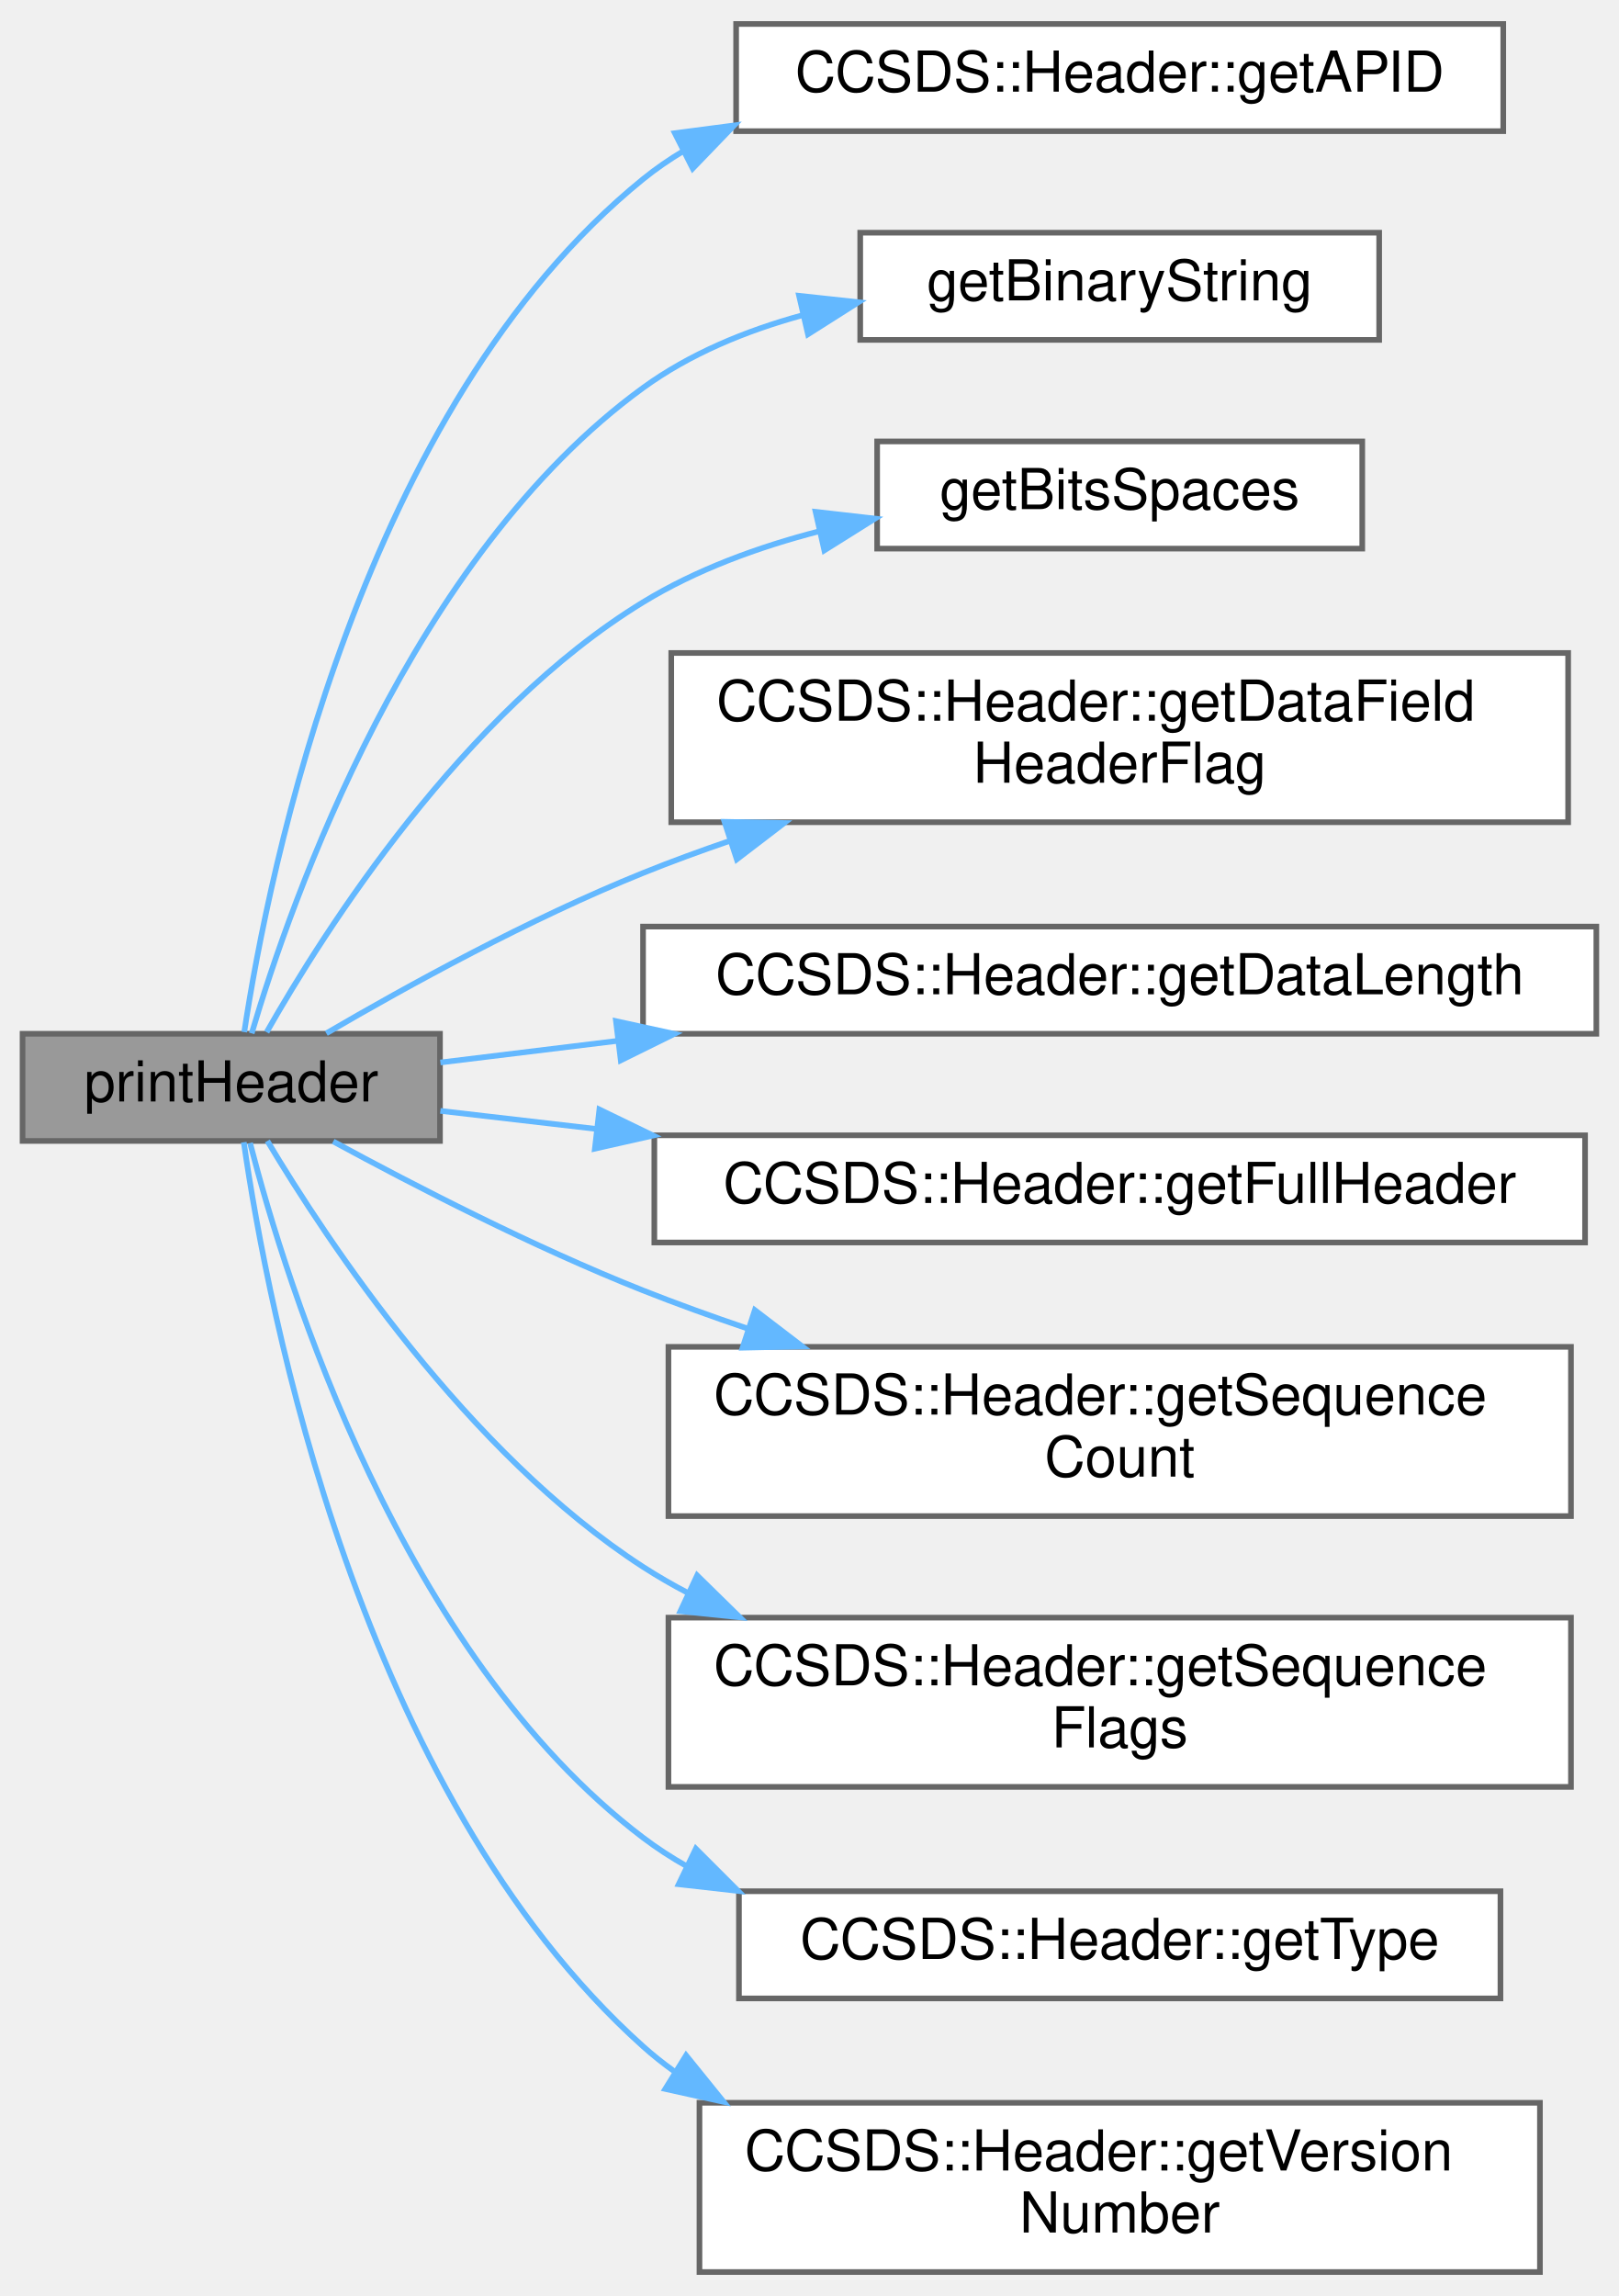
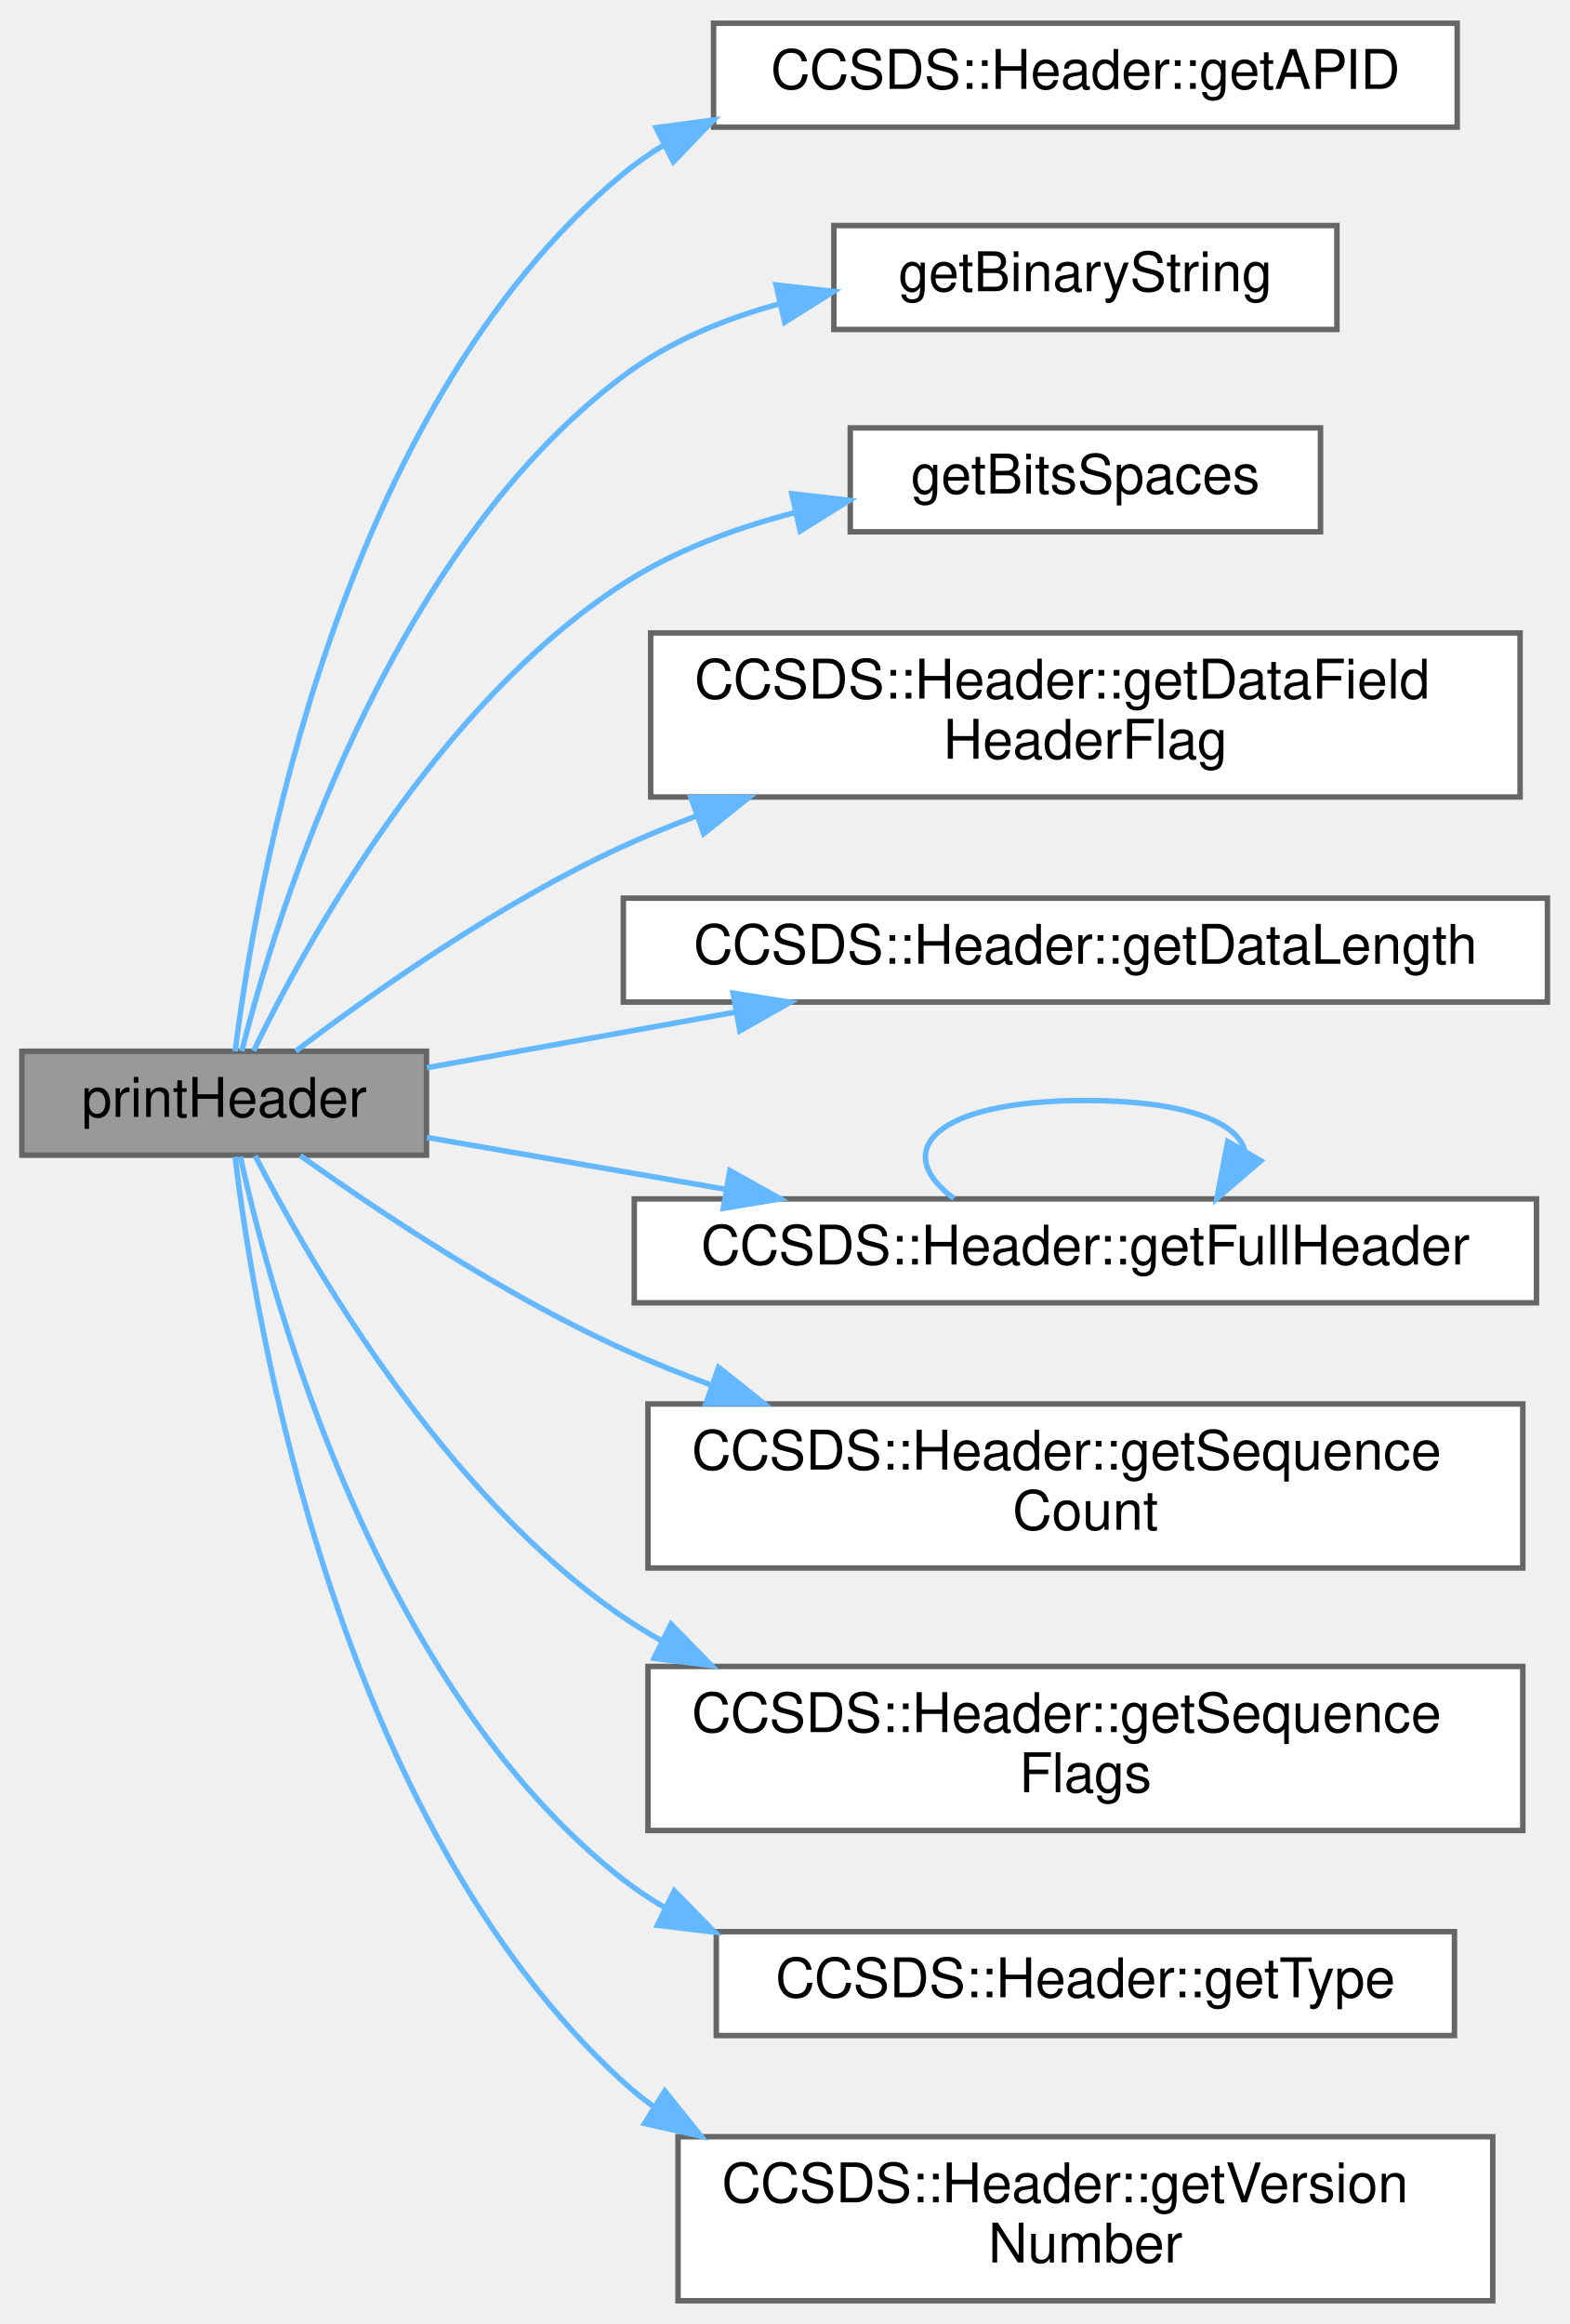
- <svg xmlns="http://www.w3.org/2000/svg" xmlns:xlink="http://www.w3.org/1999/xlink" width="287pt" height="407pt" viewBox="0.00 0.00 287.00 406.50">
-   <g id="graph0" class="graph" transform="scale(1 1) rotate(0) translate(4 402.5)">
+ <svg xmlns="http://www.w3.org/2000/svg" xmlns:xlink="http://www.w3.org/1999/xlink" width="287pt" height="425pt" viewBox="0.00 0.00 287.00 424.50">
+   <g id="graph0" class="graph" transform="scale(1 1) rotate(0) translate(4 420.5)">
    <g id="Node000001" class="node">
      <g id="a_Node000001">
-         <a xlink:title="Prints the header fields and their binary or hexadecimal representations.">
-           <polygon fill="#999999" stroke="#666666" points="74,-219.5 0,-219.5 0,-200.5 74,-200.5 74,-219.5" />
-           <text text-anchor="middle" x="37" y="-207.5" font-family="Helvetica,sans-Serif" font-size="10.00">printHeader</text>
+         <a xlink:title="Prints a primary-header summary.">
+           <polygon fill="#999999" stroke="#666666" points="74,-228.5 0,-228.5 0,-209.5 74,-209.5 74,-228.5" />
+           <text text-anchor="middle" x="37" y="-216.5" font-family="Helvetica,sans-Serif" font-size="10.00">printHeader</text>
        </a>
      </g>
    </g>
    <g id="Node000002" class="node">
      <g id="a_Node000002">
-         <a xlink:href="classCCSDS_1_1Header.html#a5cc2c58961e2088dee19d65effccfba5" target="_top" xlink:title="11 bits">
-           <polygon fill="white" stroke="#666666" points="262.5,-398.5 126.5,-398.5 126.5,-379.5 262.5,-379.5 262.5,-398.5" />
-           <text text-anchor="middle" x="194.5" y="-386.5" font-family="Helvetica,sans-Serif" font-size="10.00">CCSDS::Header::getAPID</text>
+         <a xlink:href="classCCSDS_1_1Header.html#a5cc2c58961e2088dee19d65effccfba5" target="_top" xlink:title="Returns the stored 11-bit Application Process Identifier.">
+           <polygon fill="white" stroke="#666666" points="262.5,-416.5 126.5,-416.5 126.5,-397.5 262.5,-397.5 262.5,-416.5" />
+           <text text-anchor="middle" x="194.5" y="-404.5" font-family="Helvetica,sans-Serif" font-size="10.00">CCSDS::Header::getAPID</text>
        </a>
      </g>
    </g>
    <g id="edge1_Node000001_Node000002" class="edge">
      <g id="a_edge1_Node000001_Node000002">
        <a xlink:title=" ">
-           <path fill="none" stroke="#63b8ff" d="M39.3,-219.8C43.6,-248.11 60.05,-330.5 110,-371 112.27,-372.84 114.68,-374.5 117.2,-376" />
-           <polygon fill="#63b8ff" stroke="#63b8ff" points="115.64,-379.14 126.15,-380.52 118.8,-372.89 115.64,-379.14" />
+           <path fill="none" stroke="#63b8ff" d="M39.01,-228.5C42.63,-257.53 57.65,-345.68 110,-389 112.3,-390.91 114.76,-392.62 117.34,-394.17" />
+           <polygon fill="#63b8ff" stroke="#63b8ff" points="115.98,-397.4 126.48,-398.8 119.14,-391.16 115.98,-397.4" />
        </a>
      </g>
    </g>
    <g id="Node000003" class="node">
      <g id="a_Node000003">
-         <a xlink:href="CCSDSUtils_8cpp.html#a5b5f08449f95e60ce977dbe45b21c321" target="_top" xlink:title="Converts a given value to its binary representation as a string, with spaces every 4 bits.">
-           <polygon fill="white" stroke="#666666" points="240.5,-361.5 148.5,-361.5 148.5,-342.5 240.5,-342.5 240.5,-361.5" />
-           <text text-anchor="middle" x="194.5" y="-349.5" font-family="Helvetica,sans-Serif" font-size="10.00">getBinaryString</text>
+         <a xlink:href="CCSDSUtils_8cpp.html#a5b5f08449f95e60ce977dbe45b21c321" target="_top" xlink:title="Formats the low-order bits of an integer as a binary string.">
+           <polygon fill="white" stroke="#666666" points="240.5,-379.5 148.5,-379.5 148.5,-360.5 240.5,-360.5 240.5,-379.5" />
+           <text text-anchor="middle" x="194.5" y="-367.5" font-family="Helvetica,sans-Serif" font-size="10.00">getBinaryString</text>
        </a>
      </g>
    </g>
    <g id="edge2_Node000001_Node000003" class="edge">
      <g id="a_edge2_Node000001_Node000003">
        <a xlink:title=" ">
-           <path fill="none" stroke="#63b8ff" d="M40.62,-219.57C47.59,-243.13 68.92,-304.14 110,-334 118.28,-340.02 128.16,-344.1 138.18,-346.85" />
-           <polygon fill="#63b8ff" stroke="#63b8ff" points="137.66,-350.32 148.19,-349.18 139.24,-343.5 137.66,-350.32" />
+           <path fill="none" stroke="#63b8ff" d="M40.21,-228.52C46.48,-253.2 66.73,-319.55 110,-352 118.36,-358.27 128.45,-362.45 138.67,-365.22" />
+           <polygon fill="#63b8ff" stroke="#63b8ff" points="137.94,-368.64 148.47,-367.46 139.51,-361.82 137.94,-368.64" />
        </a>
      </g>
    </g>
    <g id="Node000004" class="node">
      <g id="a_Node000004">
-         <a xlink:href="CCSDSUtils_8cpp.html#a747efd8ca2488636101433b9a3e8f1b1" target="_top" xlink:title="Generates a string of spaces for formatting binary outputs.">
-           <polygon fill="white" stroke="#666666" points="237.5,-324.5 151.5,-324.5 151.5,-305.5 237.5,-305.5 237.5,-324.5" />
-           <text text-anchor="middle" x="194.5" y="-312.5" font-family="Helvetica,sans-Serif" font-size="10.00">getBitsSpaces</text>
+         <a xlink:href="CCSDSUtils_8cpp.html#a747efd8ca2488636101433b9a3e8f1b1" target="_top" xlink:title="Returns spacing used by the diagnostic bit-field formatter.">
+           <polygon fill="white" stroke="#666666" points="237.5,-342.5 151.5,-342.5 151.5,-323.5 237.5,-323.5 237.5,-342.5" />
+           <text text-anchor="middle" x="194.5" y="-330.5" font-family="Helvetica,sans-Serif" font-size="10.00">getBitsSpaces</text>
        </a>
      </g>
    </g>
    <g id="edge3_Node000001_Node000004" class="edge">
      <g id="a_edge3_Node000001_Node000004">
        <a xlink:title=" ">
-           <path fill="none" stroke="#63b8ff" d="M43.27,-219.78C53.55,-237.87 78.1,-276.5 110,-296 119.42,-301.76 130.4,-305.78 141.25,-308.58" />
-           <polygon fill="#63b8ff" stroke="#63b8ff" points="140.59,-312.02 151.12,-310.82 142.14,-305.19 140.59,-312.02" />
+           <path fill="none" stroke="#63b8ff" d="M42.39,-228.59C51.82,-248 75.92,-292.01 110,-314 119.37,-320.05 130.42,-324.18 141.37,-327.01" />
+           <polygon fill="#63b8ff" stroke="#63b8ff" points="140.81,-330.47 151.33,-329.25 142.34,-323.64 140.81,-330.47" />
        </a>
      </g>
    </g>
    <g id="Node000005" class="node">
      <g id="a_Node000005">
-         <a xlink:href="classCCSDS_1_1Header.html#acf533901cf3bf0e1d5bc3e4fe2ff876b" target="_top" xlink:title="1 bits">
-           <polygon fill="white" stroke="#666666" points="274,-287 115,-287 115,-257 274,-257 274,-287" />
-           <text text-anchor="start" x="123" y="-275" font-family="Helvetica,sans-Serif" font-size="10.00">CCSDS::Header::getDataField</text>
-           <text text-anchor="middle" x="194.5" y="-264" font-family="Helvetica,sans-Serif" font-size="10.00">HeaderFlag</text>
+         <a xlink:href="classCCSDS_1_1Header.html#acf533901cf3bf0e1d5bc3e4fe2ff876b" target="_top" xlink:title="Returns the stored 1-bit secondary-header presence flag.">
+           <polygon fill="white" stroke="#666666" points="274,-305 115,-305 115,-275 274,-275 274,-305" />
+           <text text-anchor="start" x="123" y="-293" font-family="Helvetica,sans-Serif" font-size="10.00">CCSDS::Header::getDataField</text>
+           <text text-anchor="middle" x="194.5" y="-282" font-family="Helvetica,sans-Serif" font-size="10.00">HeaderFlag</text>
        </a>
      </g>
    </g>
    <g id="edge4_Node000001_Node000005" class="edge">
      <g id="a_edge4_Node000001_Node000005">
        <a xlink:title=" ">
-           <path fill="none" stroke="#63b8ff" d="M53.85,-219.58C68.14,-227.93 89.94,-239.92 110,-248 114.98,-250.01 120.2,-251.92 125.48,-253.73" />
-           <polygon fill="#63b8ff" stroke="#63b8ff" points="124.44,-257.07 135.03,-256.86 126.62,-250.42 124.44,-257.07" />
+           <path fill="none" stroke="#63b8ff" d="M50.08,-228.52C63.88,-238.99 87.47,-255.69 110,-266 114.32,-267.97 118.83,-269.83 123.44,-271.56" />
+           <polygon fill="#63b8ff" stroke="#63b8ff" points="122.37,-274.89 132.97,-274.93 124.71,-268.3 122.37,-274.89" />
        </a>
      </g>
    </g>
    <g id="Node000006" class="node">
      <g id="a_Node000006">
-         <a xlink:href="classCCSDS_1_1Header.html#af2033219620664beb7212c054874da73" target="_top" xlink:title="16 bits">
-           <polygon fill="white" stroke="#666666" points="279,-238.5 110,-238.5 110,-219.5 279,-219.5 279,-238.5" />
-           <text text-anchor="middle" x="194.5" y="-226.5" font-family="Helvetica,sans-Serif" font-size="10.00">CCSDS::Header::getDataLength</text>
+         <a xlink:href="classCCSDS_1_1Header.html#af2033219620664beb7212c054874da73" target="_top" xlink:title="Returns the encoded Packet Data Length value N-1.">
+           <polygon fill="white" stroke="#666666" points="279,-256.5 110,-256.5 110,-237.5 279,-237.5 279,-256.5" />
+           <text text-anchor="middle" x="194.5" y="-244.5" font-family="Helvetica,sans-Serif" font-size="10.00">CCSDS::Header::getDataLength</text>
        </a>
      </g>
    </g>
    <g id="edge5_Node000001_Node000006" class="edge">
      <g id="a_edge5_Node000001_Node000006">
        <a xlink:title=" ">
-           <path fill="none" stroke="#63b8ff" d="M74.07,-214.41C83.61,-215.57 94.35,-216.89 105.37,-218.23" />
-           <polygon fill="#63b8ff" stroke="#63b8ff" points="105.2,-221.74 115.55,-219.48 106.05,-214.79 105.2,-221.74" />
+           <path fill="none" stroke="#63b8ff" d="M74.07,-225.49C90.87,-228.52 111.37,-232.21 130.61,-235.68" />
+           <polygon fill="#63b8ff" stroke="#63b8ff" points="130.07,-239.13 140.53,-237.46 131.31,-232.25 130.07,-239.13" />
        </a>
      </g>
    </g>
    <g id="Node000007" class="node">
      <g id="a_Node000007">
-         <a xlink:href="classCCSDS_1_1Header.html#a7a3302acb3fccf699f6917feeed9a1b1" target="_top" xlink:title="Computes and retrieves the full header as a 64-bit value.">
+         <a xlink:href="classCCSDS_1_1Header.html#a7a3302acb3fccf699f6917feeed9a1b1" target="_top" xlink:title="Packs the six-byte header into the low 48 bits of a 64-bit integer.">
          <polygon fill="white" stroke="#666666" points="277,-201.5 112,-201.5 112,-182.5 277,-182.5 277,-201.5" />
          <text text-anchor="middle" x="194.5" y="-189.5" font-family="Helvetica,sans-Serif" font-size="10.00">CCSDS::Header::getFullHeader</text>
        </a>
      </g>
    </g>
    <g id="edge6_Node000001_Node000007" class="edge">
      <g id="a_edge6_Node000001_Node000007">
        <a xlink:title=" ">
-           <path fill="none" stroke="#63b8ff" d="M74.07,-205.83C82.52,-204.85 91.91,-203.76 101.61,-202.64" />
-           <polygon fill="#63b8ff" stroke="#63b8ff" points="102.26,-206.08 111.79,-201.46 101.46,-199.13 102.26,-206.08" />
+           <path fill="none" stroke="#63b8ff" d="M74.07,-212.74C90.34,-209.91 110.08,-206.49 128.78,-203.24" />
+           <polygon fill="#63b8ff" stroke="#63b8ff" points="129.48,-206.67 138.73,-201.51 128.28,-199.77 129.48,-206.67" />
        </a>
      </g>
    </g>
    <g id="Node000008" class="node">
      <g id="a_Node000008">
-         <a xlink:href="classCCSDS_1_1Header.html#a9cf2da06f3bdb16fd02bcade045a2e68" target="_top" xlink:title="14 bits">
+         <a xlink:href="classCCSDS_1_1Header.html#a9cf2da06f3bdb16fd02bcade045a2e68" target="_top" xlink:title="Returns the stored 14-bit sequence count.">
          <polygon fill="white" stroke="#666666" points="274.5,-164 114.5,-164 114.5,-134 274.5,-134 274.5,-164" />
          <text text-anchor="start" x="122.5" y="-152" font-family="Helvetica,sans-Serif" font-size="10.00">CCSDS::Header::getSequence</text>
          <text text-anchor="middle" x="194.5" y="-141" font-family="Helvetica,sans-Serif" font-size="10.00">Count</text>
        </a>
      </g>
    </g>
-     <g id="edge7_Node000001_Node000008" class="edge">
-       <g id="a_edge7_Node000001_Node000008">
+     <g id="edge8_Node000001_Node000008" class="edge">
+       <g id="a_edge8_Node000001_Node000008">
        <a xlink:title=" ">
-           <path fill="none" stroke="#63b8ff" d="M55.07,-200.41C69.43,-192.61 90.64,-181.67 110,-174 115.91,-171.66 122.13,-169.41 128.39,-167.29" />
-           <polygon fill="#63b8ff" stroke="#63b8ff" points="129.82,-170.51 138.24,-164.07 127.65,-163.85 129.82,-170.51" />
+           <path fill="none" stroke="#63b8ff" d="M50.93,-209.42C64.9,-199.44 88.11,-183.9 110,-174 115.08,-171.7 120.44,-169.54 125.87,-167.54" />
+           <polygon fill="#63b8ff" stroke="#63b8ff" points="127.43,-170.7 135.71,-164.09 125.12,-164.1 127.43,-170.7" />
        </a>
      </g>
    </g>
    <g id="Node000009" class="node">
      <g id="a_Node000009">
-         <a xlink:href="classCCSDS_1_1Header.html#a8f92d94e9ebdac82669058c75188e770" target="_top" xlink:title="2 bits">
+         <a xlink:href="classCCSDS_1_1Header.html#a8f92d94e9ebdac82669058c75188e770" target="_top" xlink:title="Returns the stored 2-bit sequence-flags value.">
          <polygon fill="white" stroke="#666666" points="274.5,-116 114.5,-116 114.5,-86 274.5,-86 274.5,-116" />
          <text text-anchor="start" x="122.5" y="-104" font-family="Helvetica,sans-Serif" font-size="10.00">CCSDS::Header::getSequence</text>
          <text text-anchor="middle" x="194.5" y="-93" font-family="Helvetica,sans-Serif" font-size="10.00">Flags</text>
        </a>
      </g>
    </g>
-     <g id="edge8_Node000001_Node000009" class="edge">
-       <g id="a_edge8_Node000001_Node000009">
+     <g id="edge9_Node000001_Node000009" class="edge">
+       <g id="a_edge9_Node000001_Node000009">
        <a xlink:title=" ">
-           <path fill="none" stroke="#63b8ff" d="M43.4,-200.5C53.91,-182.89 78.82,-145.16 110,-125 112.58,-123.33 115.27,-121.78 118.05,-120.33" />
-           <polygon fill="#63b8ff" stroke="#63b8ff" points="119.59,-123.48 127.16,-116.06 116.62,-117.14 119.59,-123.48" />
+           <path fill="none" stroke="#63b8ff" d="M42.67,-209.38C52.44,-190.3 76.88,-147.58 110,-125 112.26,-123.46 114.62,-122.02 117.05,-120.67" />
+           <polygon fill="#63b8ff" stroke="#63b8ff" points="118.72,-123.74 126.12,-116.17 115.61,-117.47 118.72,-123.74" />
        </a>
      </g>
    </g>
    <g id="Node000010" class="node">
      <g id="a_Node000010">
-         <a xlink:href="classCCSDS_1_1Header.html#a86aa79246f47cd0e724b1a5427a87895" target="_top" xlink:title="1 bits">
+         <a xlink:href="classCCSDS_1_1Header.html#a86aa79246f47cd0e724b1a5427a87895" target="_top" xlink:title="Returns the stored 1-bit packet type.">
          <polygon fill="white" stroke="#666666" points="262,-67.5 127,-67.5 127,-48.5 262,-48.5 262,-67.5" />
          <text text-anchor="middle" x="194.5" y="-55.5" font-family="Helvetica,sans-Serif" font-size="10.00">CCSDS::Header::getType</text>
        </a>
      </g>
    </g>
-     <g id="edge9_Node000001_Node000010" class="edge">
-       <g id="a_edge9_Node000001_Node000010">
+     <g id="edge10_Node000001_Node000010" class="edge">
+       <g id="a_edge10_Node000001_Node000010">
        <a xlink:title=" ">
-           <path fill="none" stroke="#63b8ff" d="M40.33,-200.14C46.75,-175.25 67.12,-109.54 110,-77 112.47,-75.13 115.08,-73.43 117.81,-71.9" />
-           <polygon fill="#63b8ff" stroke="#63b8ff" points="119.36,-75.04 126.85,-67.55 116.32,-68.74 119.36,-75.04" />
+           <path fill="none" stroke="#63b8ff" d="M39.95,-209.25C45.66,-183.32 64.89,-112.2 110,-77 112.44,-75.1 115.04,-73.37 117.75,-71.82" />
+           <polygon fill="#63b8ff" stroke="#63b8ff" points="119.31,-74.95 126.74,-67.4 116.22,-68.67 119.31,-74.95" />
        </a>
      </g>
    </g>
    <g id="Node000011" class="node">
      <g id="a_Node000011">
-         <a xlink:href="classCCSDS_1_1Header.html#a9e4cb3397871c6d3ea4e18d26592750a" target="_top" xlink:title="3 bits">
+         <a xlink:href="classCCSDS_1_1Header.html#a9e4cb3397871c6d3ea4e18d26592750a" target="_top" xlink:title="Returns the stored 3-bit protocol version.">
          <polygon fill="white" stroke="#666666" points="269,-30 120,-30 120,0 269,0 269,-30" />
          <text text-anchor="start" x="128" y="-18" font-family="Helvetica,sans-Serif" font-size="10.00">CCSDS::Header::getVersion</text>
          <text text-anchor="middle" x="194.5" y="-7" font-family="Helvetica,sans-Serif" font-size="10.00">Number</text>
        </a>
      </g>
    </g>
-     <g id="edge10_Node000001_Node000011" class="edge">
-       <g id="a_edge10_Node000001_Node000011">
+     <g id="edge11_Node000001_Node000011" class="edge">
+       <g id="a_edge11_Node000001_Node000011">
        <a xlink:title=" ">
-           <path fill="none" stroke="#63b8ff" d="M39.22,-200.27C43.38,-171.35 59.63,-85.13 110,-40 111.74,-38.44 113.57,-36.98 115.48,-35.61" />
-           <polygon fill="#63b8ff" stroke="#63b8ff" points="117.63,-38.4 124.29,-30.16 113.94,-32.45 117.63,-38.4" />
+           <path fill="none" stroke="#63b8ff" d="M39,-209.2C42.59,-179.21 57.54,-87.86 110,-40 111.73,-38.43 113.55,-36.95 115.45,-35.57" />
+           <polygon fill="#63b8ff" stroke="#63b8ff" points="117.59,-38.35 124.21,-30.08 113.88,-32.42 117.59,-38.35" />
+         </a>
+       </g>
+     </g>
+     <g id="edge7_Node000007_Node000007" class="edge">
+       <g id="a_edge7_Node000007_Node000007">
+         <a xlink:title=" ">
+           <path fill="none" stroke="#63b8ff" d="M170.46,-201.58C158.76,-210.23 166.77,-219.5 194.5,-219.5 212.7,-219.5 222.4,-215.51 223.62,-210.32" />
+           <polygon fill="#63b8ff" stroke="#63b8ff" points="226.59,-208.47 218.54,-201.58 220.54,-211.99 226.59,-208.47" />
        </a>
      </g>
    </g>
  </g>
</svg>
